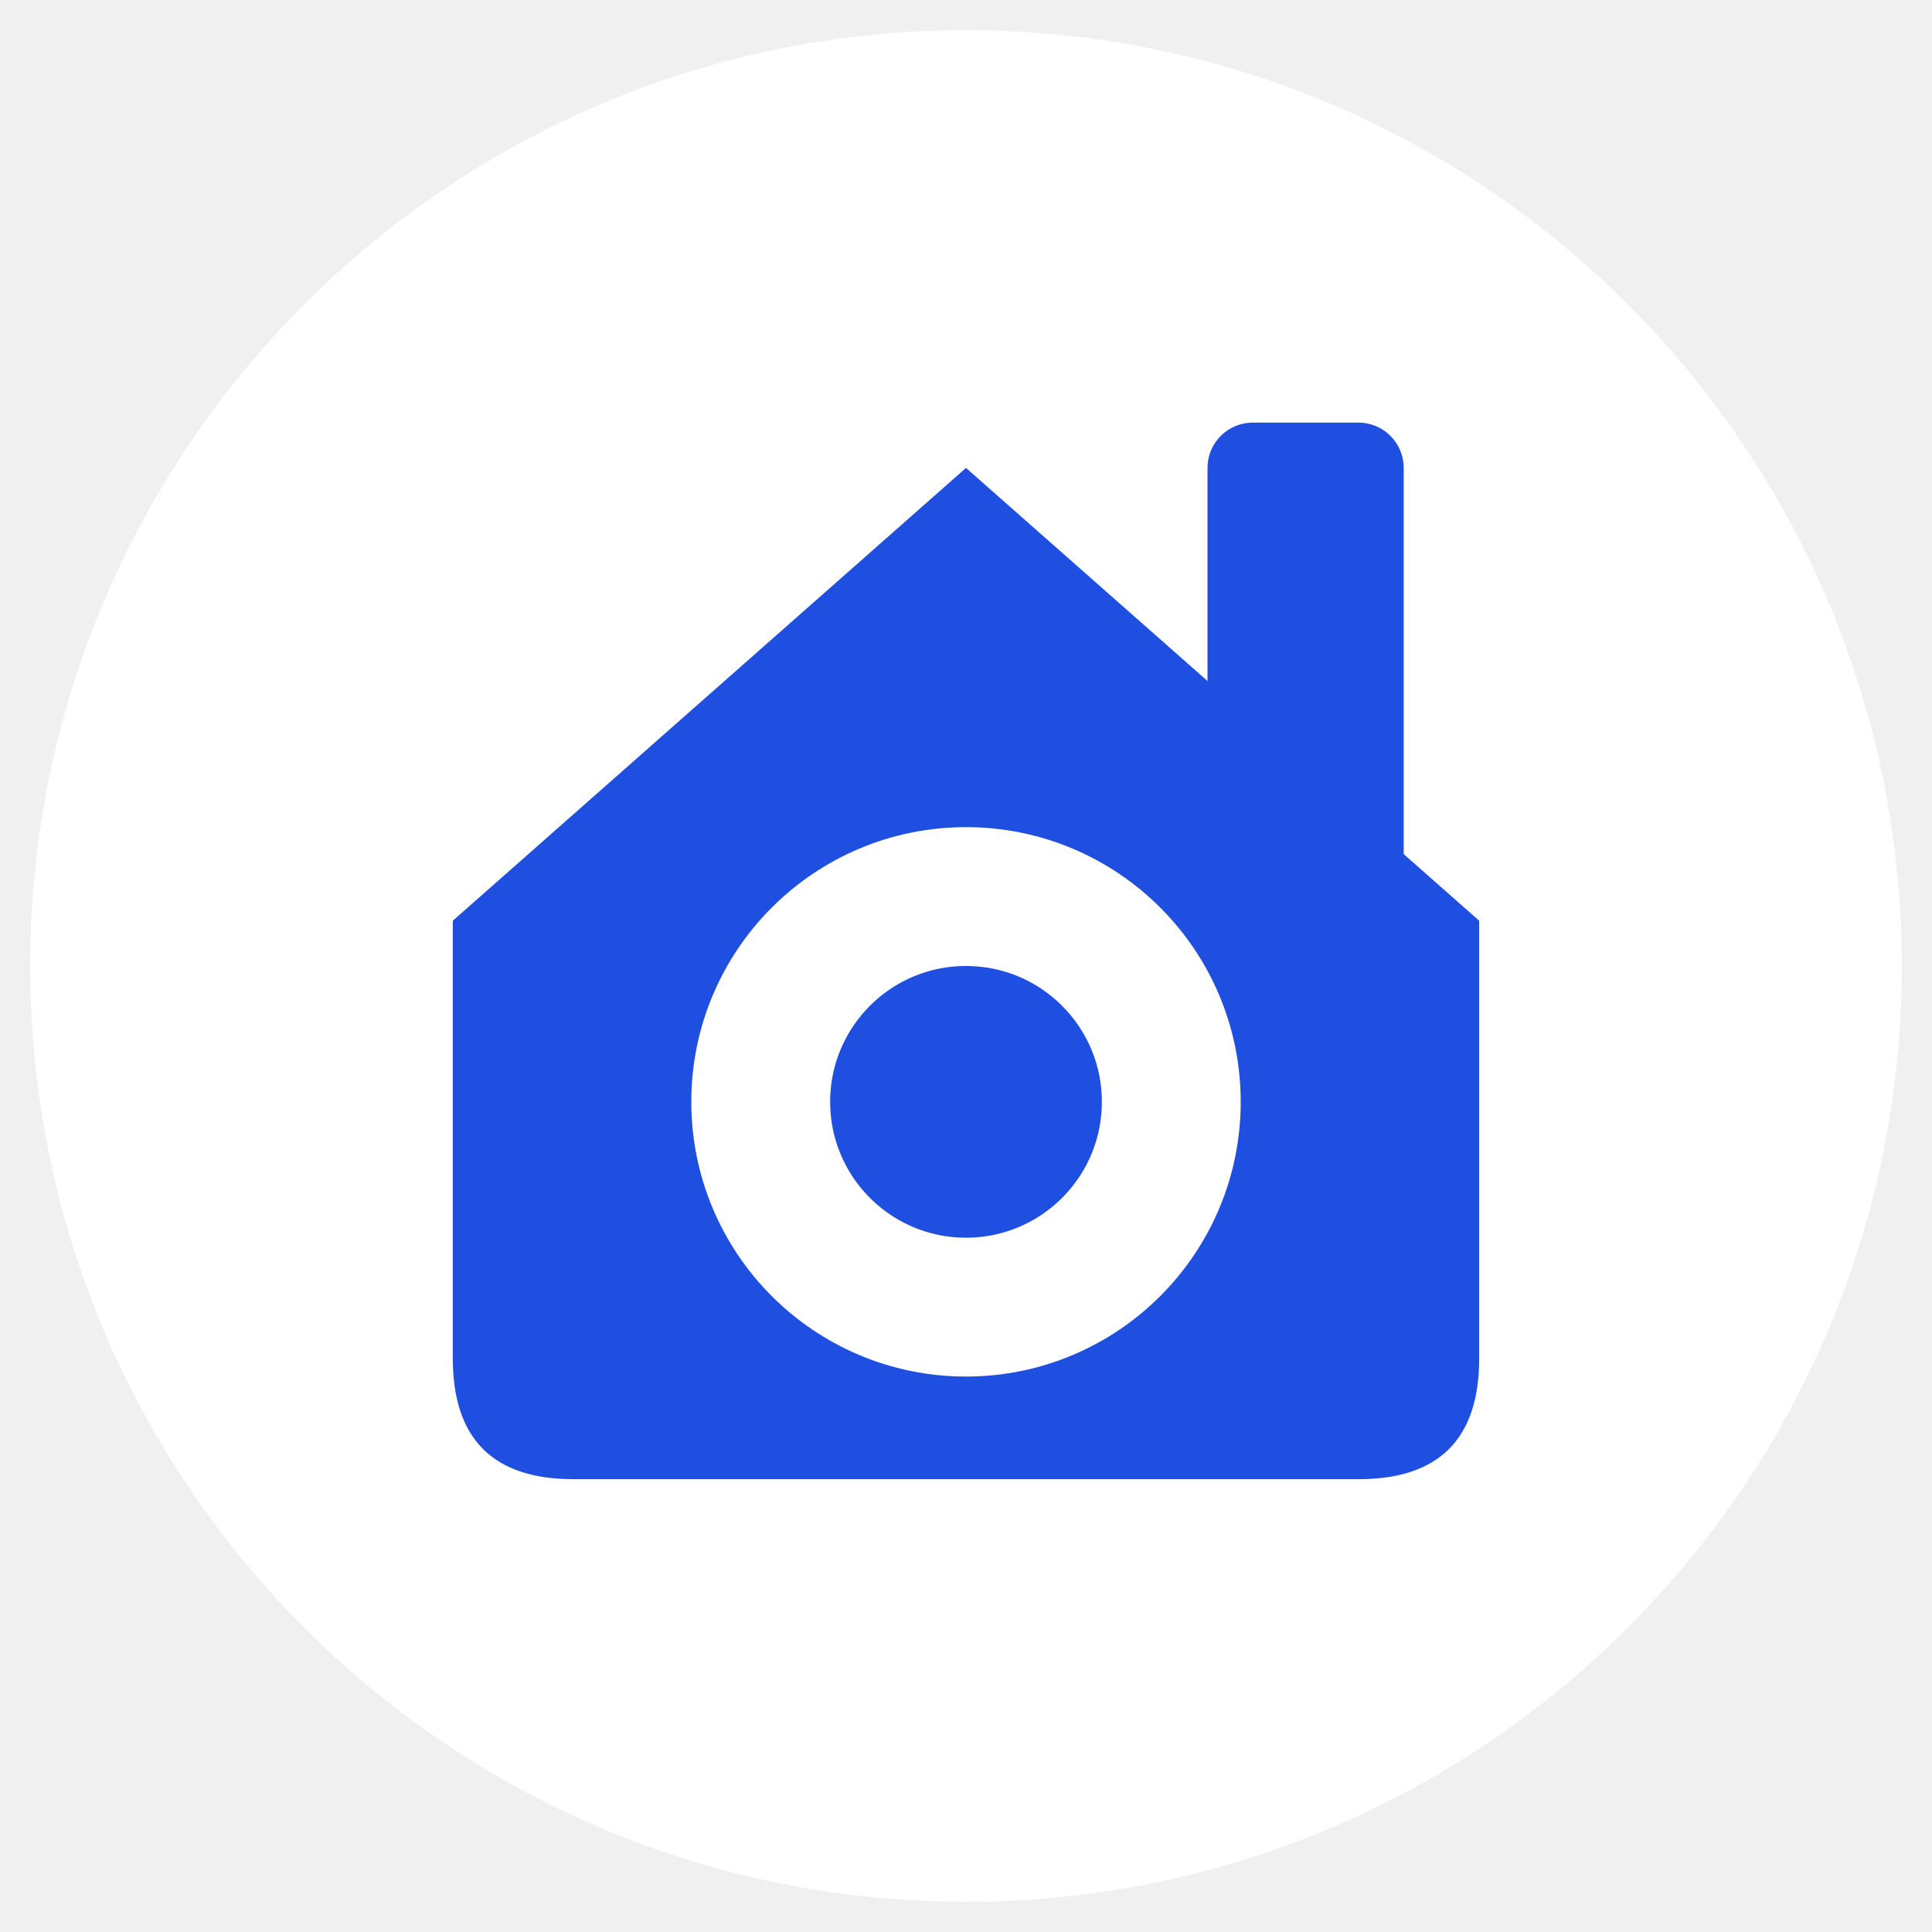
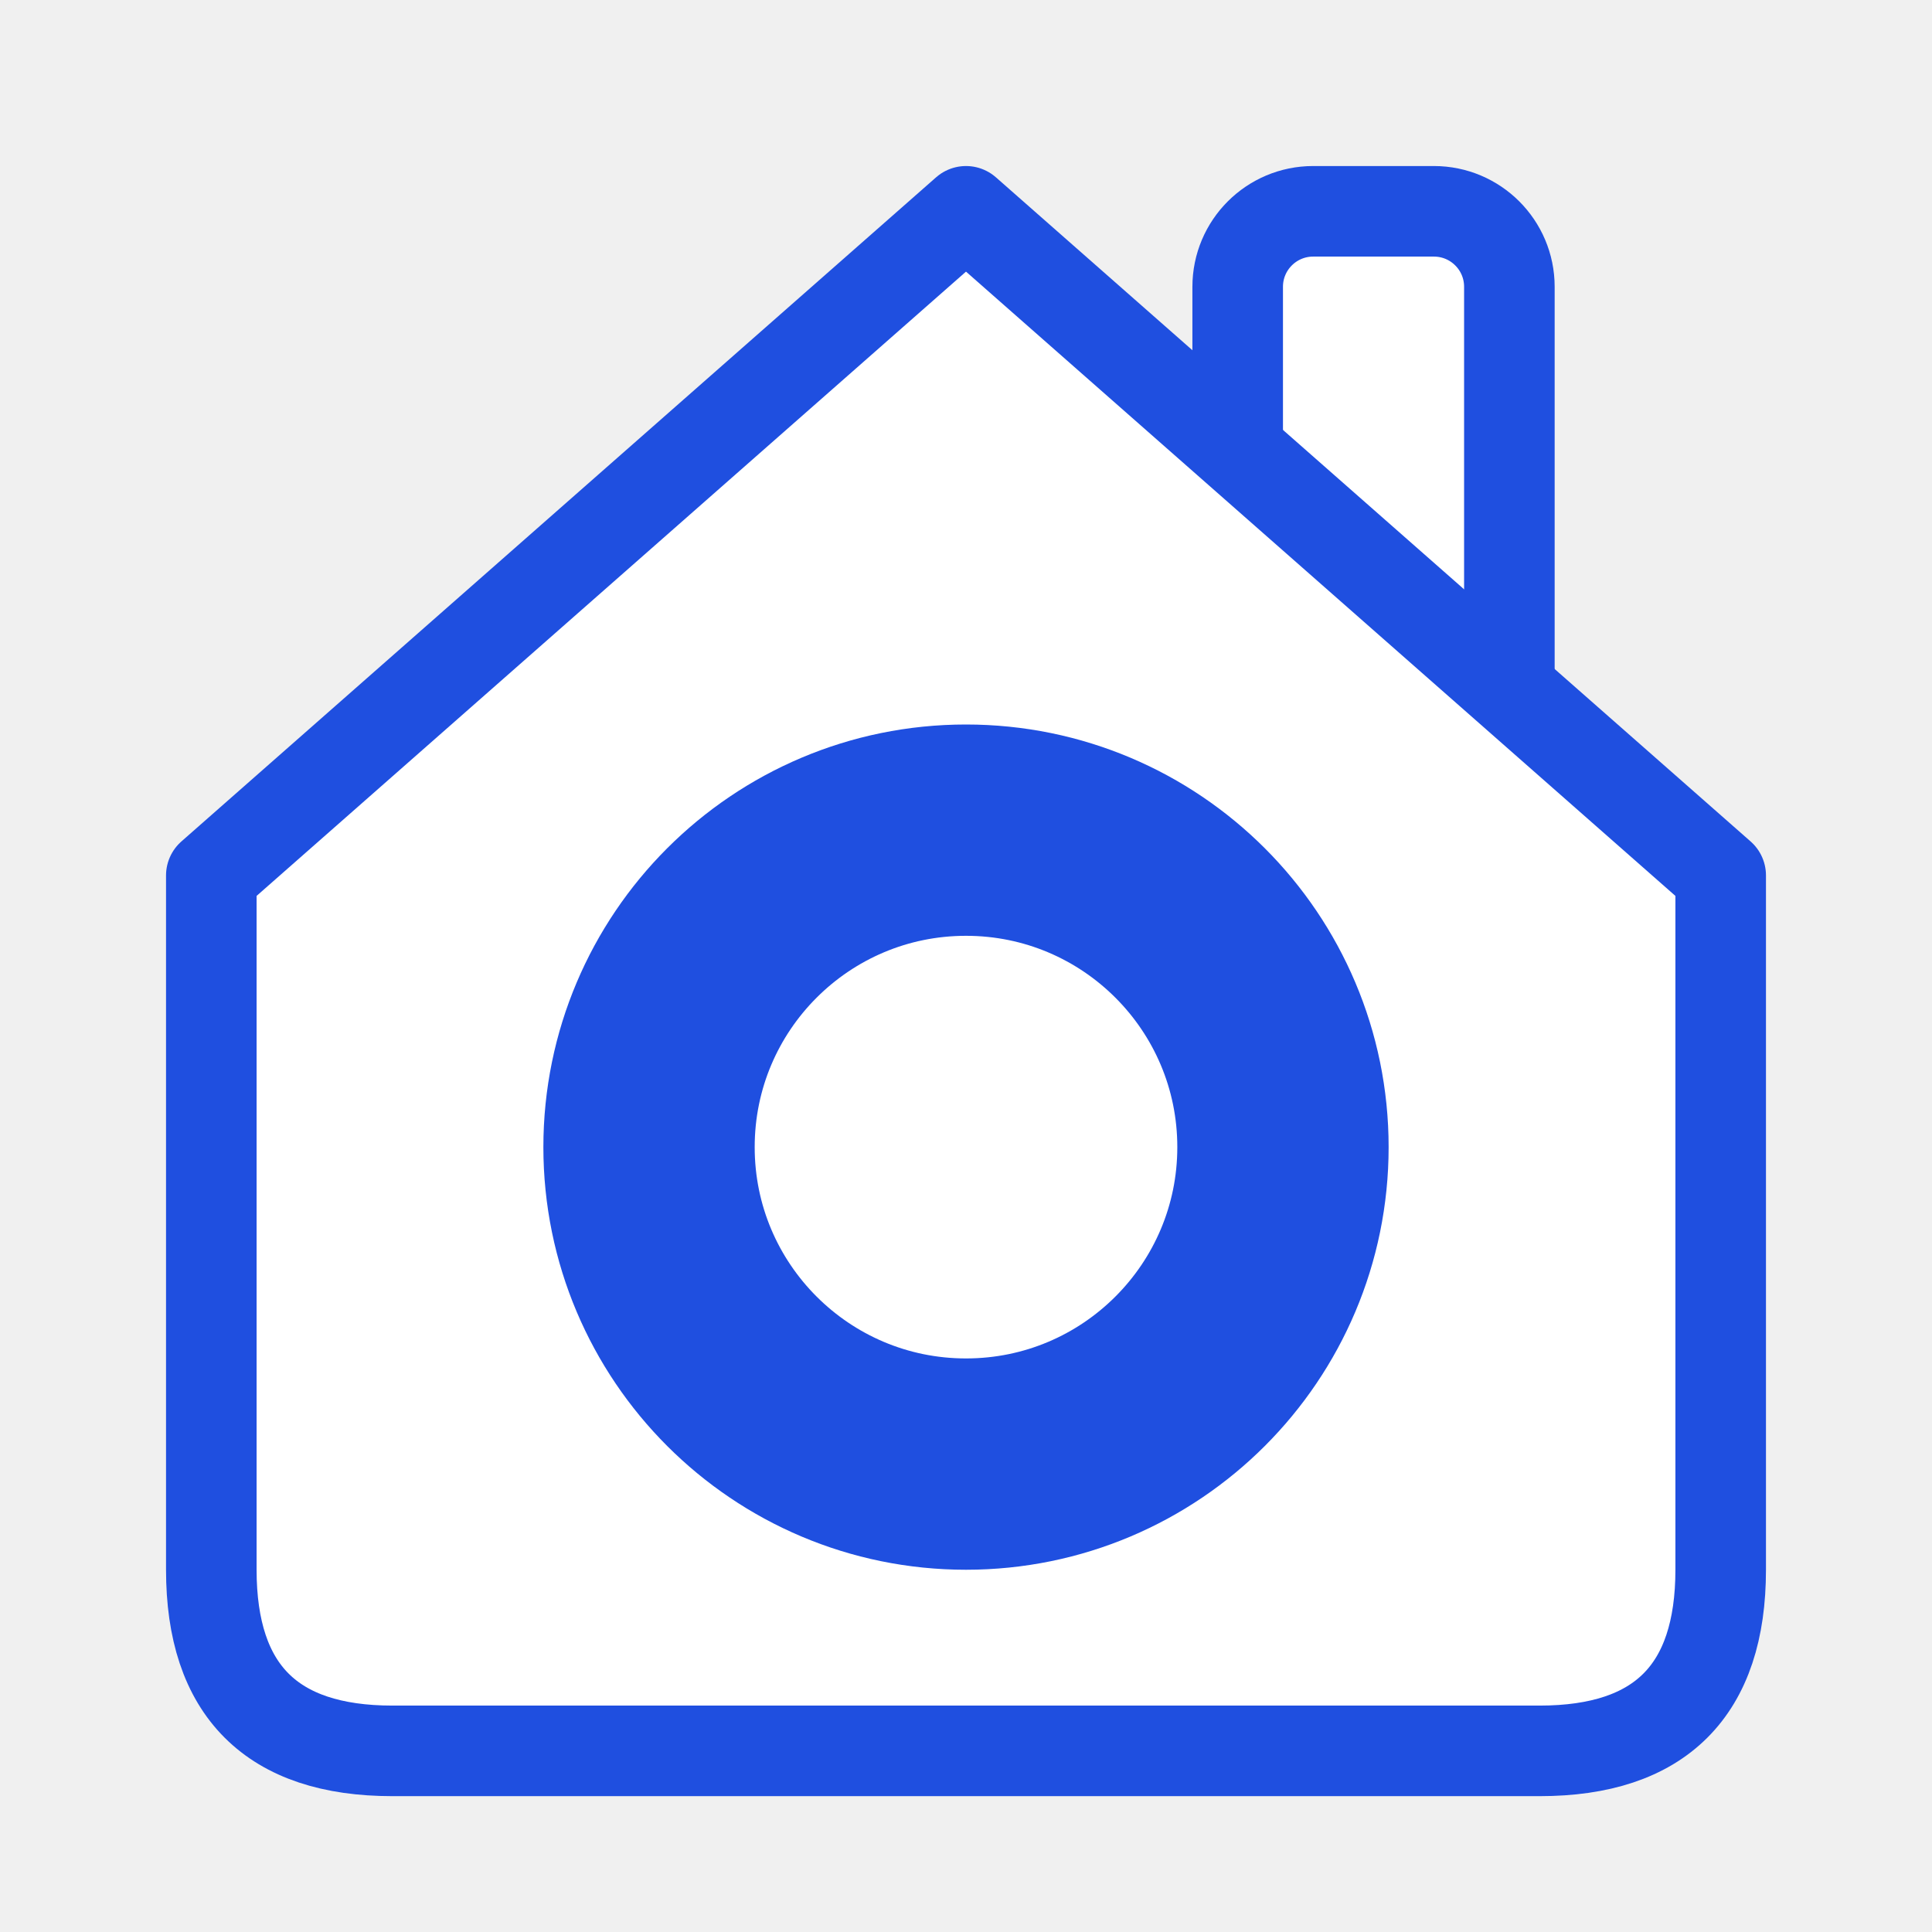
<svg xmlns="http://www.w3.org/2000/svg" viewBox="0 0 64 64">
-   <circle cx="32" cy="32" r="31" fill="#ffffff" />
-   <path d="M15 30.5 L32 15.5 L49 30.5 V45 Q49 49 45 49 H19 Q15 49 15 45 Z" fill="#1f4fe0" />
-   <rect x="40" y="14" width="6.5" height="16" rx="1.5" fill="#1f4fe0" />
-   <circle cx="32" cy="36.5" r="6.8" fill="none" stroke="#ffffff" stroke-width="4.6" />
+   <g stroke="#1f4fe0" stroke-width="3" stroke-linejoin="round">
+     <rect x="41" y="7" width="9" height="20" rx="2.5" fill="#ffffff" />
+     <path d="M7 29 L32 7 L57 29 V52 Q57 58 51 58 H13 Q7 58 7 52 Z" fill="#ffffff" />
+   </g>
+   <circle cx="32" cy="38" r="10.5" fill="none" stroke="#1f4fe0" stroke-width="7" />
</svg>
